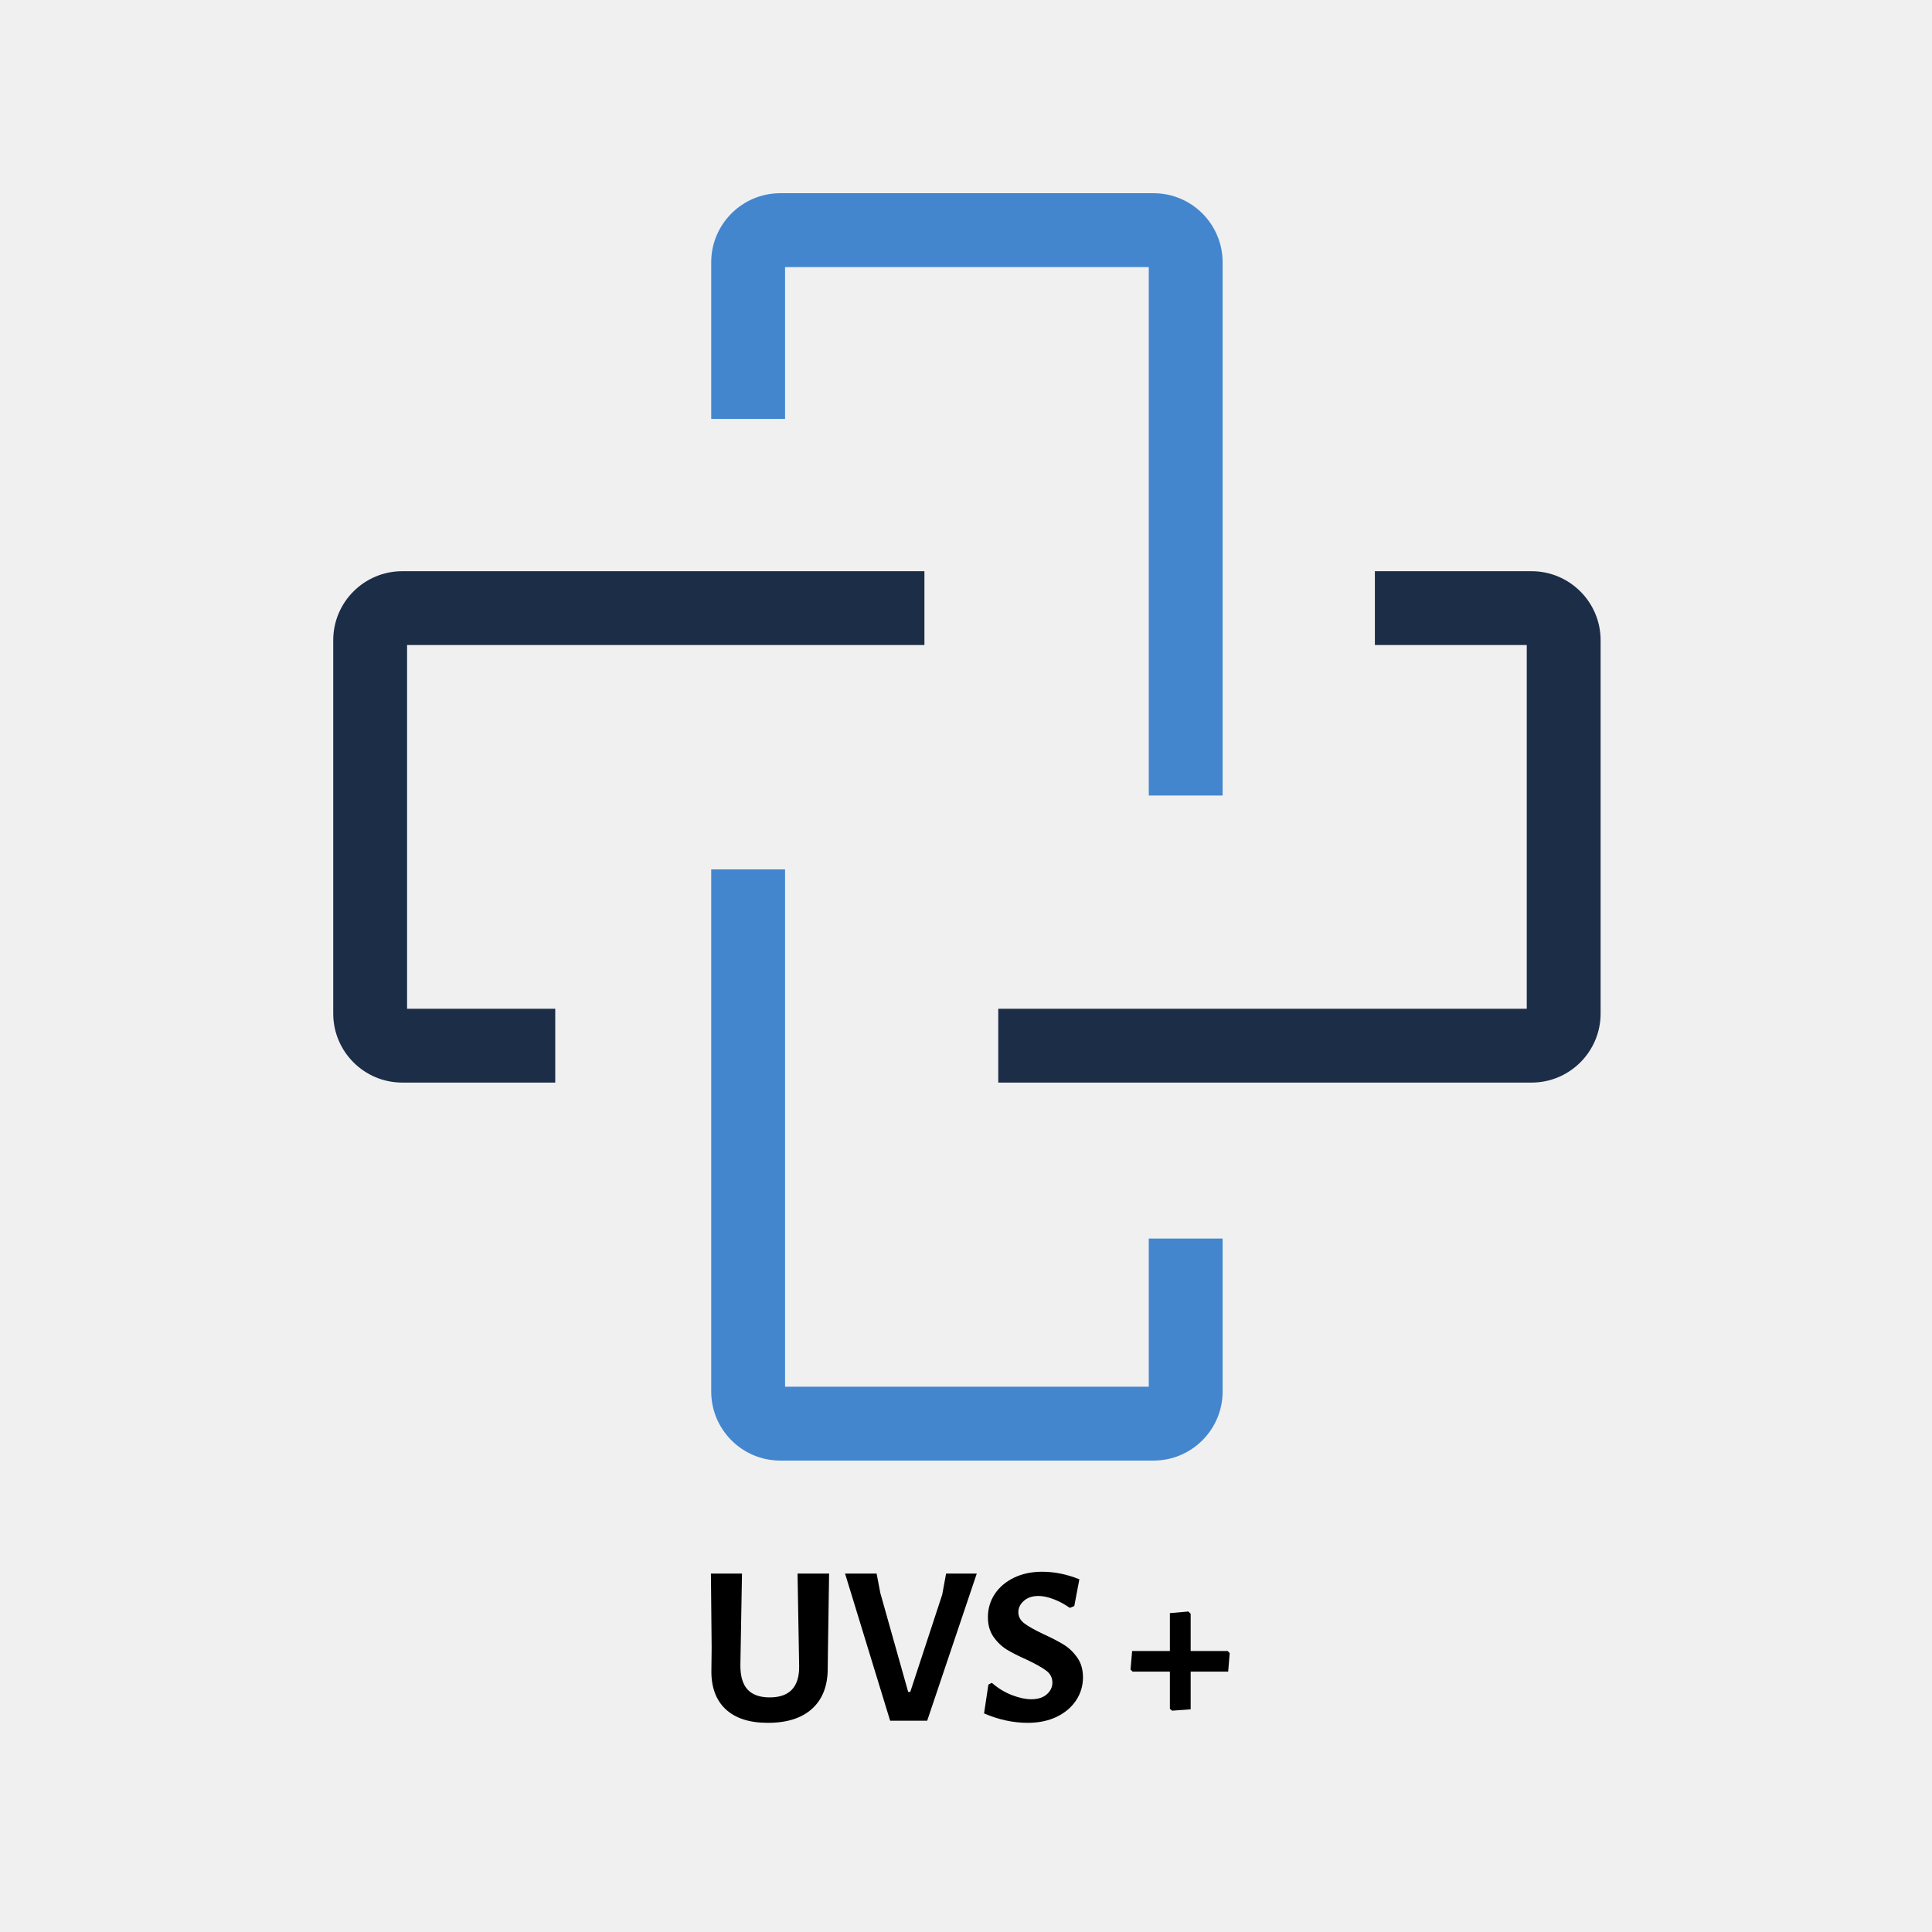
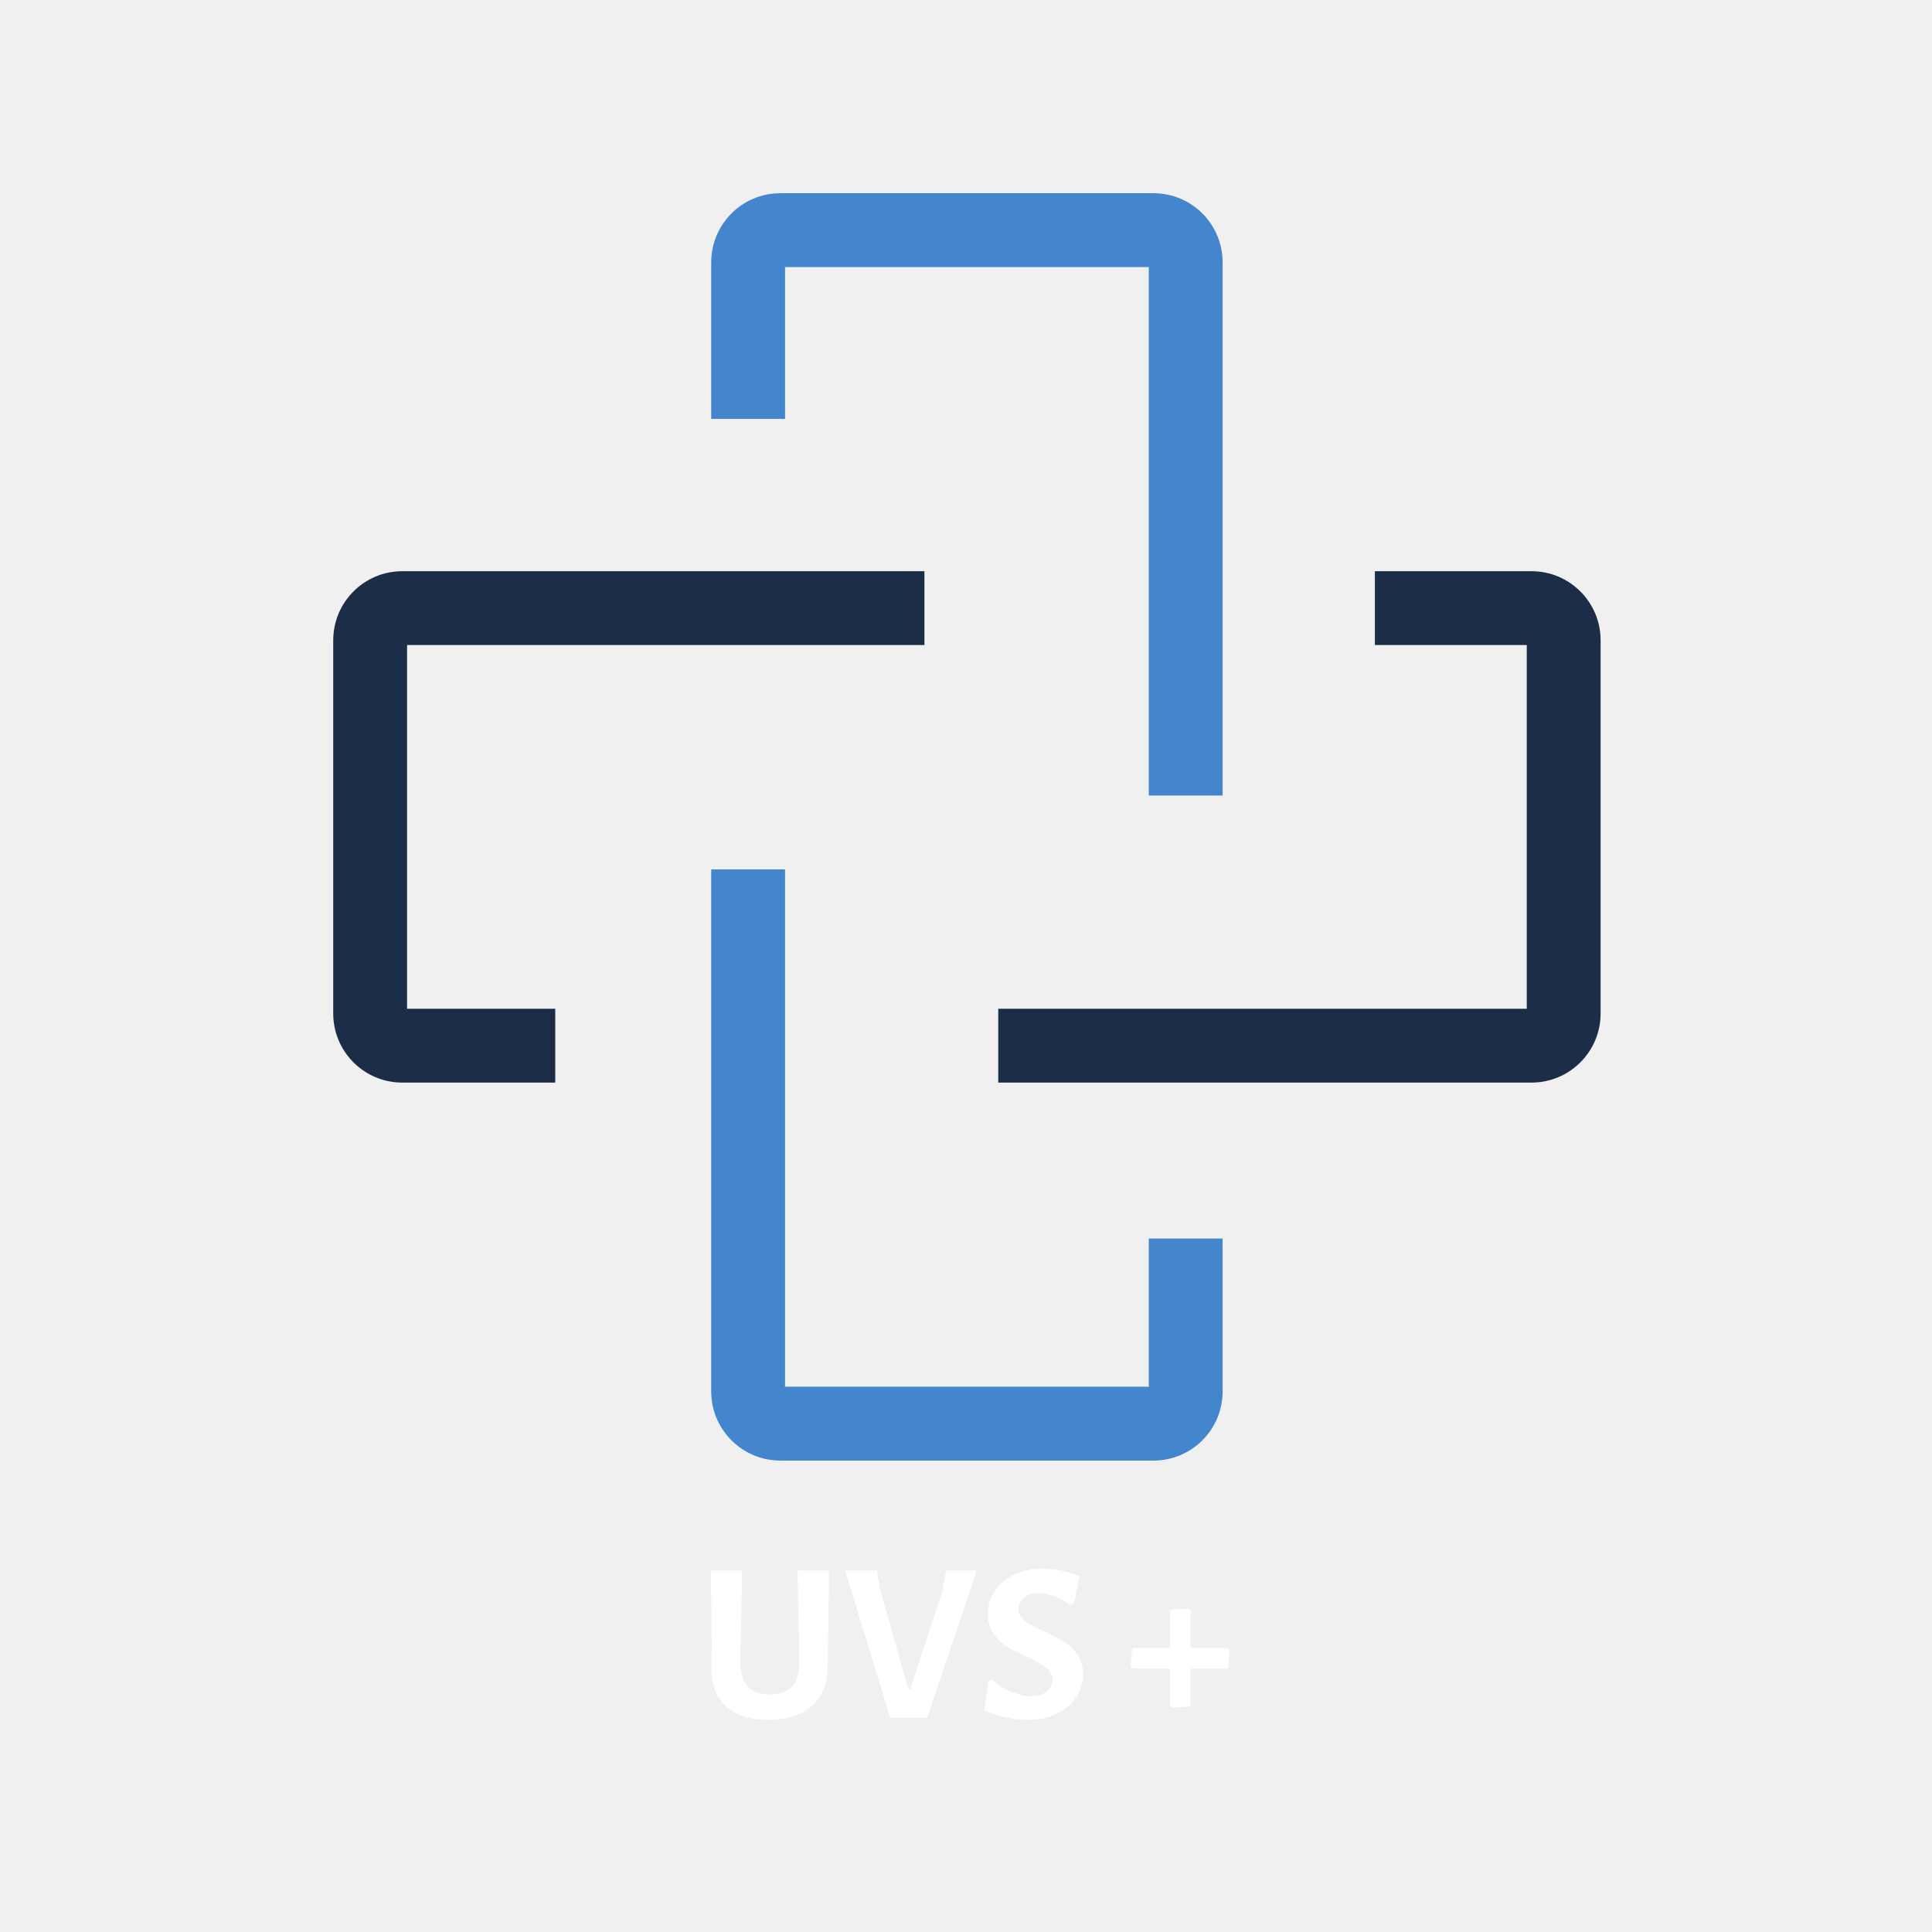
<svg xmlns="http://www.w3.org/2000/svg" width="500" zoomAndPan="magnify" viewBox="0 0 375 375" height="500" preserveAspectRatio="xMidYMid meet" version="1.0">
  <defs>
    <g />
-     <clipPath id="c0dac572f0">
+     <clipPath id="4c4c9ede5d">
      <path d="M 138 168 L 238 168 L 238 283.5 L 138 283.5 Z M 138 168 " clip-rule="nonzero" />
    </clipPath>
-     <clipPath id="6b24a84744">
+     <clipPath id="69712a4b41">
      <path d="M 138 37.5 L 238 37.5 L 238 155 L 138 155 Z M 138 37.5 " clip-rule="nonzero" />
    </clipPath>
-     <clipPath id="460f39fcc4">
+     <clipPath id="1eba0f9aef">
      <path d="M 64.68 110 L 180 110 L 180 211 L 64.68 211 Z M 64.68 110 " clip-rule="nonzero" />
    </clipPath>
-     <clipPath id="000ecce10c">
+     <clipPath id="e1d4598a5b">
      <path d="M 193 110 L 310.68 110 L 310.68 211 L 193 211 Z M 193 110 " clip-rule="nonzero" />
    </clipPath>
  </defs>
-   <g clip-path="url(#c0dac572f0)">
+   <g clip-path="url(#4c4c9ede5d)">
    <path fill="#4386ce" d="M 222.977 240.402 L 222.977 269.164 L 152.379 269.164 L 152.379 168.746 L 138.047 168.746 L 138.047 270.098 C 138.047 277.488 144.059 283.496 151.445 283.496 L 223.91 283.496 C 231.297 283.496 237.309 277.488 237.309 270.098 L 237.309 240.402 L 222.977 240.402 " fill-opacity="1" fill-rule="nonzero" />
  </g>
-   <g clip-path="url(#6b24a84744)">
+   <g clip-path="url(#69712a4b41)">
    <path fill="#4386ce" d="M 223.91 37.504 L 151.445 37.504 C 144.059 37.504 138.047 43.512 138.047 50.902 L 138.047 81.312 L 152.379 81.312 L 152.379 51.836 L 222.977 51.836 L 222.977 154.414 L 237.309 154.414 L 237.309 50.902 C 237.309 43.512 231.297 37.504 223.91 37.504 " fill-opacity="1" fill-rule="nonzero" />
  </g>
-   <g clip-path="url(#460f39fcc4)">
+   <g clip-path="url(#1eba0f9aef)">
    <path fill="#1b2d47" d="M 107.773 195.797 L 79.012 195.797 L 79.012 125.203 L 179.43 125.203 L 179.43 110.871 L 78.078 110.871 C 70.691 110.871 64.68 116.879 64.68 124.266 L 64.68 196.734 C 64.68 204.121 70.691 210.129 78.078 210.129 L 107.773 210.129 L 107.773 195.797 " fill-opacity="1" fill-rule="nonzero" />
  </g>
-   <g clip-path="url(#000ecce10c)">
+   <g clip-path="url(#e1d4598a5b)">
    <path fill="#1b2d47" d="M 310.676 196.734 L 310.676 124.266 C 310.676 116.879 304.664 110.871 297.277 110.871 L 266.863 110.871 L 266.863 125.203 L 296.344 125.203 L 296.344 195.797 L 193.762 195.797 L 193.762 210.129 L 297.277 210.129 C 304.664 210.129 310.676 204.121 310.676 196.734 " fill-opacity="1" fill-rule="nonzero" />
  </g>
-   <g fill="#000000" fill-opacity="1">
-     <g transform="translate(135.2865, 333.9952)">
+   <g fill="#ffffff" fill-opacity="1">
+     <g transform="translate(135.2967, 333.4078)">
      <g>
        <path d="M 25.422 -14.062 L 25.375 -10.297 C 25.406 -6.891 24.414 -4.254 22.406 -2.391 C 20.395 -0.523 17.508 0.406 13.75 0.406 C 10.145 0.406 7.395 -0.492 5.5 -2.297 C 3.602 -4.109 2.703 -6.695 2.797 -10.062 L 2.844 -14.188 L 2.703 -28.562 L 8.734 -28.562 L 8.422 -10.875 C 8.398 -8.707 8.859 -7.109 9.797 -6.078 C 10.742 -5.047 12.18 -4.531 14.109 -4.531 C 17.953 -4.531 19.859 -6.539 19.828 -10.562 L 19.516 -28.562 L 25.641 -28.562 Z M 25.422 -14.062 " />
      </g>
    </g>
  </g>
-   <g fill="#000000" fill-opacity="1">
-     <g transform="translate(163.5884, 333.9952)">
+   <g fill="#ffffff" fill-opacity="1">
+     <g transform="translate(163.5955, 333.4078)">
      <g>
        <path d="M 16.375 0 L 9.188 0 L 0.438 -28.562 L 6.562 -28.562 L 7.281 -24.797 L 12.688 -5.594 L 13.094 -5.594 L 19.297 -24.484 L 20.047 -28.562 L 26 -28.562 Z M 16.375 0 " />
      </g>
    </g>
  </g>
-   <g fill="#000000" fill-opacity="1">
-     <g transform="translate(189.6279, 333.9952)">
+   <g fill="#ffffff" fill-opacity="1">
+     <g transform="translate(189.6322, 333.4078)">
      <g>
        <path d="M 12.641 -28.922 C 15.066 -28.922 17.477 -28.43 19.875 -27.453 L 18.891 -22.266 L 18.016 -21.906 C 17.004 -22.625 15.957 -23.188 14.875 -23.594 C 13.801 -24.008 12.82 -24.219 11.938 -24.219 C 10.75 -24.219 9.801 -23.898 9.094 -23.266 C 8.383 -22.629 8.031 -21.898 8.031 -21.078 C 8.031 -20.211 8.422 -19.484 9.203 -18.891 C 9.984 -18.305 11.219 -17.613 12.906 -16.812 C 14.531 -16.07 15.852 -15.383 16.875 -14.75 C 17.895 -14.113 18.766 -13.273 19.484 -12.234 C 20.211 -11.203 20.578 -9.93 20.578 -8.422 C 20.578 -6.797 20.133 -5.312 19.25 -3.969 C 18.363 -2.625 17.109 -1.555 15.484 -0.766 C 13.859 0.016 11.977 0.406 9.844 0.406 C 7.039 0.406 4.219 -0.203 1.375 -1.422 L 2.219 -7.016 L 2.891 -7.359 C 4.066 -6.328 5.359 -5.535 6.766 -4.984 C 8.172 -4.441 9.422 -4.172 10.516 -4.172 C 11.816 -4.172 12.828 -4.488 13.547 -5.125 C 14.273 -5.758 14.641 -6.52 14.641 -7.406 C 14.641 -8.352 14.242 -9.125 13.453 -9.719 C 12.672 -10.312 11.41 -11.02 9.672 -11.844 C 8.078 -12.551 6.773 -13.211 5.766 -13.828 C 4.766 -14.453 3.906 -15.281 3.188 -16.312 C 2.477 -17.352 2.125 -18.613 2.125 -20.094 C 2.125 -21.75 2.566 -23.25 3.453 -24.594 C 4.348 -25.938 5.594 -26.992 7.188 -27.766 C 8.781 -28.535 10.598 -28.922 12.641 -28.922 Z M 12.641 -28.922 " />
      </g>
    </g>
  </g>
-   <g fill="#000000" fill-opacity="1">
-     <g transform="translate(211.7194, 333.9952)">
+   <g fill="#ffffff" fill-opacity="1">
+     <g transform="translate(211.7212, 333.4078)">
      <g />
    </g>
  </g>
-   <g fill="#000000" fill-opacity="1">
-     <g transform="translate(218.4178, 333.9952)">
+   <g fill="#ffffff" fill-opacity="1">
+     <g transform="translate(218.4189, 333.4078)">
      <g>
        <path d="M 12.688 -20.766 L 12.688 -13.531 L 19.875 -13.531 L 20.266 -13.125 L 19.969 -9.531 L 12.688 -9.531 L 12.688 -2.219 L 9.094 -1.953 L 8.656 -2.312 L 8.656 -9.531 L 1.422 -9.531 L 1.016 -9.938 L 1.328 -13.531 L 8.656 -13.531 L 8.656 -20.891 L 12.25 -21.203 Z M 12.688 -20.766 " />
      </g>
    </g>
  </g>
</svg>
